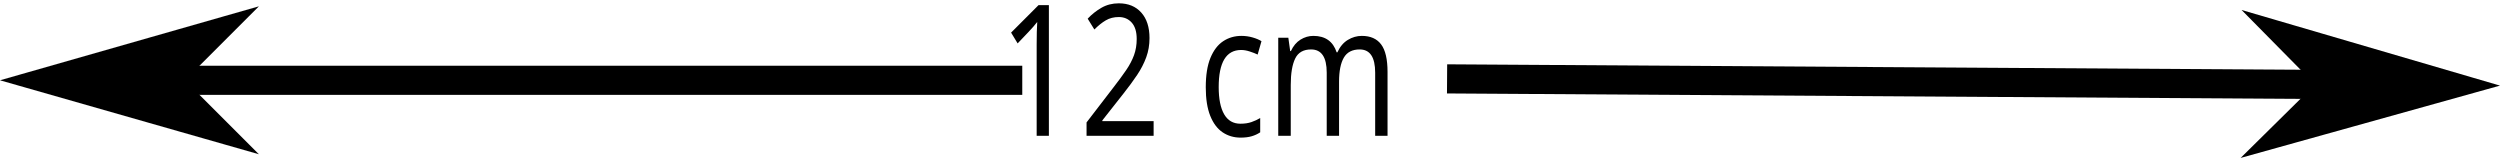
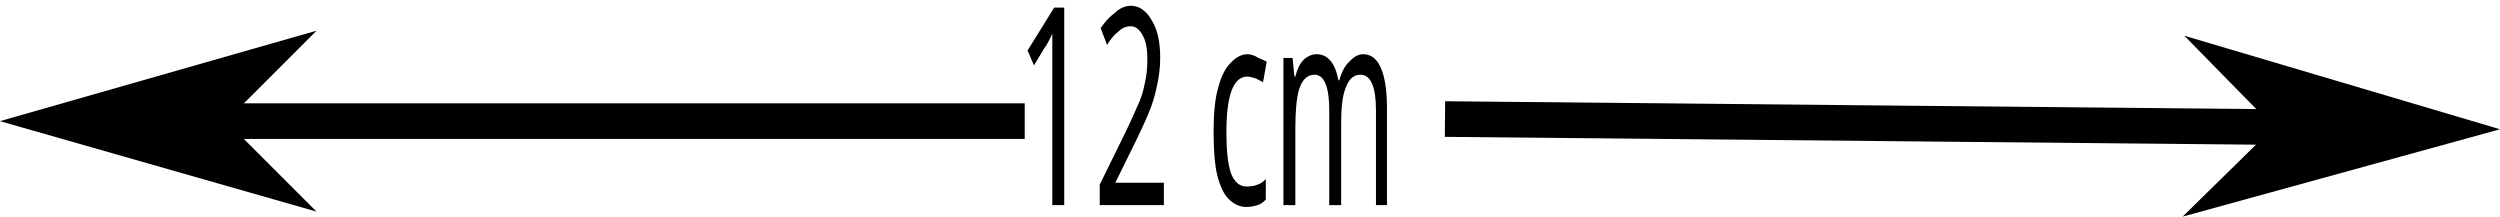
- <svg xmlns="http://www.w3.org/2000/svg" id="svg1288" version="1.1" viewBox="0 0 1890.508 119.422" height="119.422mm" width="1890.508mm">
+ <svg xmlns="http://www.w3.org/2000/svg" width="29.898mm" height="2.59mm" viewBox="0 0 29.898 2.59" version="1.1" id="svg1288">
  <defs id="defs1282">
-     <marker orient="auto" refY="0" refX="0" id="Arrow1Mstart" style="overflow:visible">
-       <path id="path884" d="M 0,0 5,-5 -12.5,0 5,5 Z" style="fill:#000000;fill-opacity:1;fill-rule:evenodd;stroke:#000000;stroke-width:1pt;stroke-opacity:1" transform="matrix(0.4,0,0,0.4,4,0)" />
+     <marker style="overflow:visible" id="Arrow1Mstart" refX="0" refY="0" orient="auto">
+       <path transform="matrix(0.4,0,0,0.4,4,0)" style="fill:#000000;fill-opacity:1;fill-rule:evenodd;stroke:#000000;stroke-width:1pt;stroke-opacity:1" d="M 0,0 5,-5 -12.5,0 5,5 Z" id="path884" />
    </marker>
-     <marker orient="auto" refY="0" refX="0" id="Arrow1Mend" style="overflow:visible">
-       <path id="path887" d="M 0,0 5,-5 -12.5,0 5,5 Z" style="fill:#000000;fill-opacity:1;fill-rule:evenodd;stroke:#000000;stroke-width:1pt;stroke-opacity:1" transform="matrix(-0.4,0,0,-0.4,-4,0)" />
+     <marker style="overflow:visible" id="Arrow1Mend" refX="0" refY="0" orient="auto">
+       <path transform="matrix(-0.4,0,0,-0.4,-4,0)" style="fill:#000000;fill-opacity:1;fill-rule:evenodd;stroke:#000000;stroke-width:1pt;stroke-opacity:1" d="M 0,0 5,-5 -12.5,0 5,5 Z" id="path887" />
    </marker>
  </defs>
-   <g transform="translate(189.5719,-71.13726)" id="layer1">
-     <path style="fill:none;stroke:#000000;stroke-width:22.03;stroke-linecap:butt;stroke-linejoin:miter;stroke-miterlimit:4;stroke-dasharray:none;stroke-opacity:1;marker-start:url(#Arrow1Mstart)" d="m -146.159,131.851 c 729.631,0 729.631,0 729.631,0" id="path51" />
-     <path style="fill:none;stroke:#000000;stroke-width:22.03;stroke-linecap:butt;stroke-linejoin:miter;stroke-miterlimit:4;stroke-dasharray:none;stroke-opacity:1;marker-end:url(#Arrow1Mend)" d="m 904.71,130.786 343.807,2.198 409.006,2.615" id="path53" />
-     <text xml:space="preserve" style="font-style:normal;font-weight:normal;font-size:121.934px;line-height:1.25;font-family:sans-serif;fill:#000000;fill-opacity:1;stroke:none;stroke-width:3.048" x="641.604" y="153.192" id="text1176" transform="scale(0.8813087,1.134676)">
-       <tspan id="tspan1174" x="641.604" y="153.192" style="stroke-width:3.048">12 cm</tspan>
+   <g id="layer1" transform="translate(189.5719,-71.13726)">
+     <path id="path51" d="m -188.733,72.586 c 11.416,0 11.416,0 11.416,0" style="fill:none;stroke:#000000;stroke-width:0.426;stroke-linecap:butt;stroke-linejoin:miter;stroke-miterlimit:4;stroke-dasharray:none;stroke-opacity:1;marker-start:url(#Arrow1Mstart)" />
+     <path id="path53" d="m -172.291,72.561 5.379,0.052 6.399,0.062" style="fill:none;stroke:#000000;stroke-width:0.426;stroke-linecap:butt;stroke-linejoin:miter;stroke-miterlimit:4;stroke-dasharray:none;stroke-opacity:1;marker-end:url(#Arrow1Mend)" />
+     <text transform="scale(0.7012532,1.426019)" id="text1176" y="51.604" x="-253.01" style="font-style:normal;font-weight:normal;font-size:2.315px;line-height:1.25;font-family:sans-serif;fill:#000000;fill-opacity:1;stroke:none;stroke-width:0.058" xml:space="preserve">
+       <tspan style="stroke-width:0.058" y="51.604" x="-253.01" id="tspan1174">12 cm</tspan>
    </text>
  </g>
</svg>
